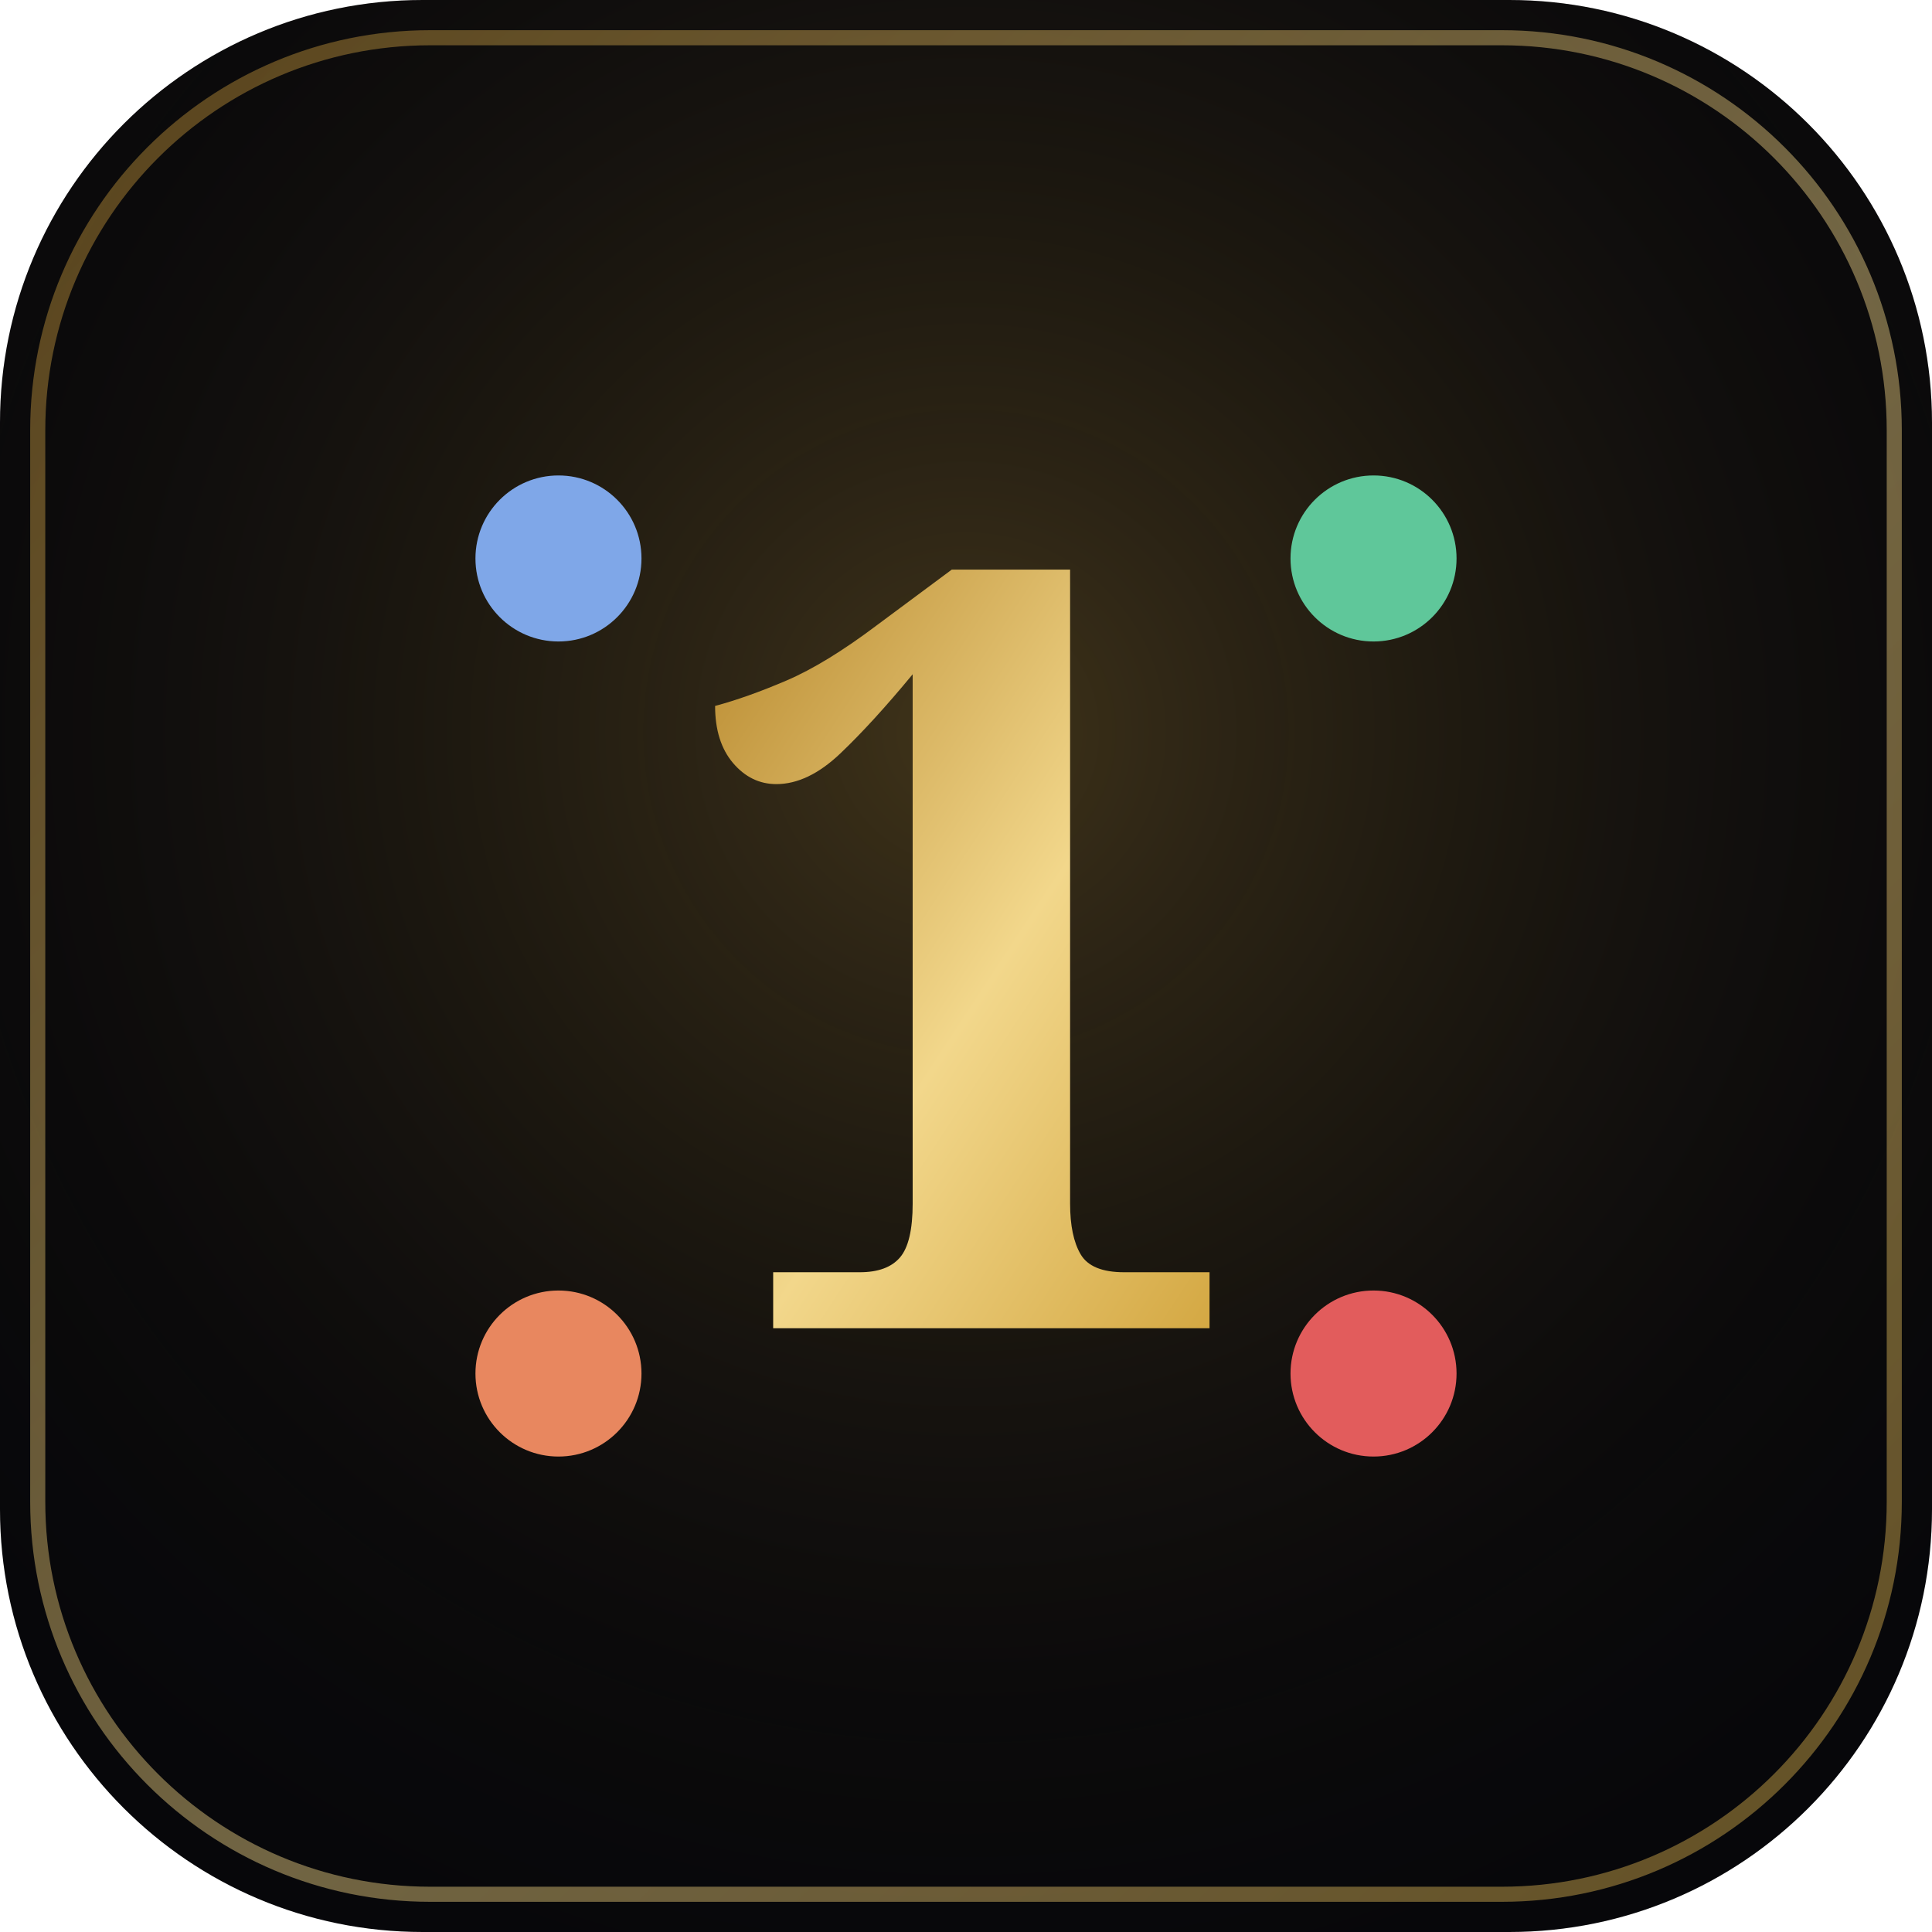
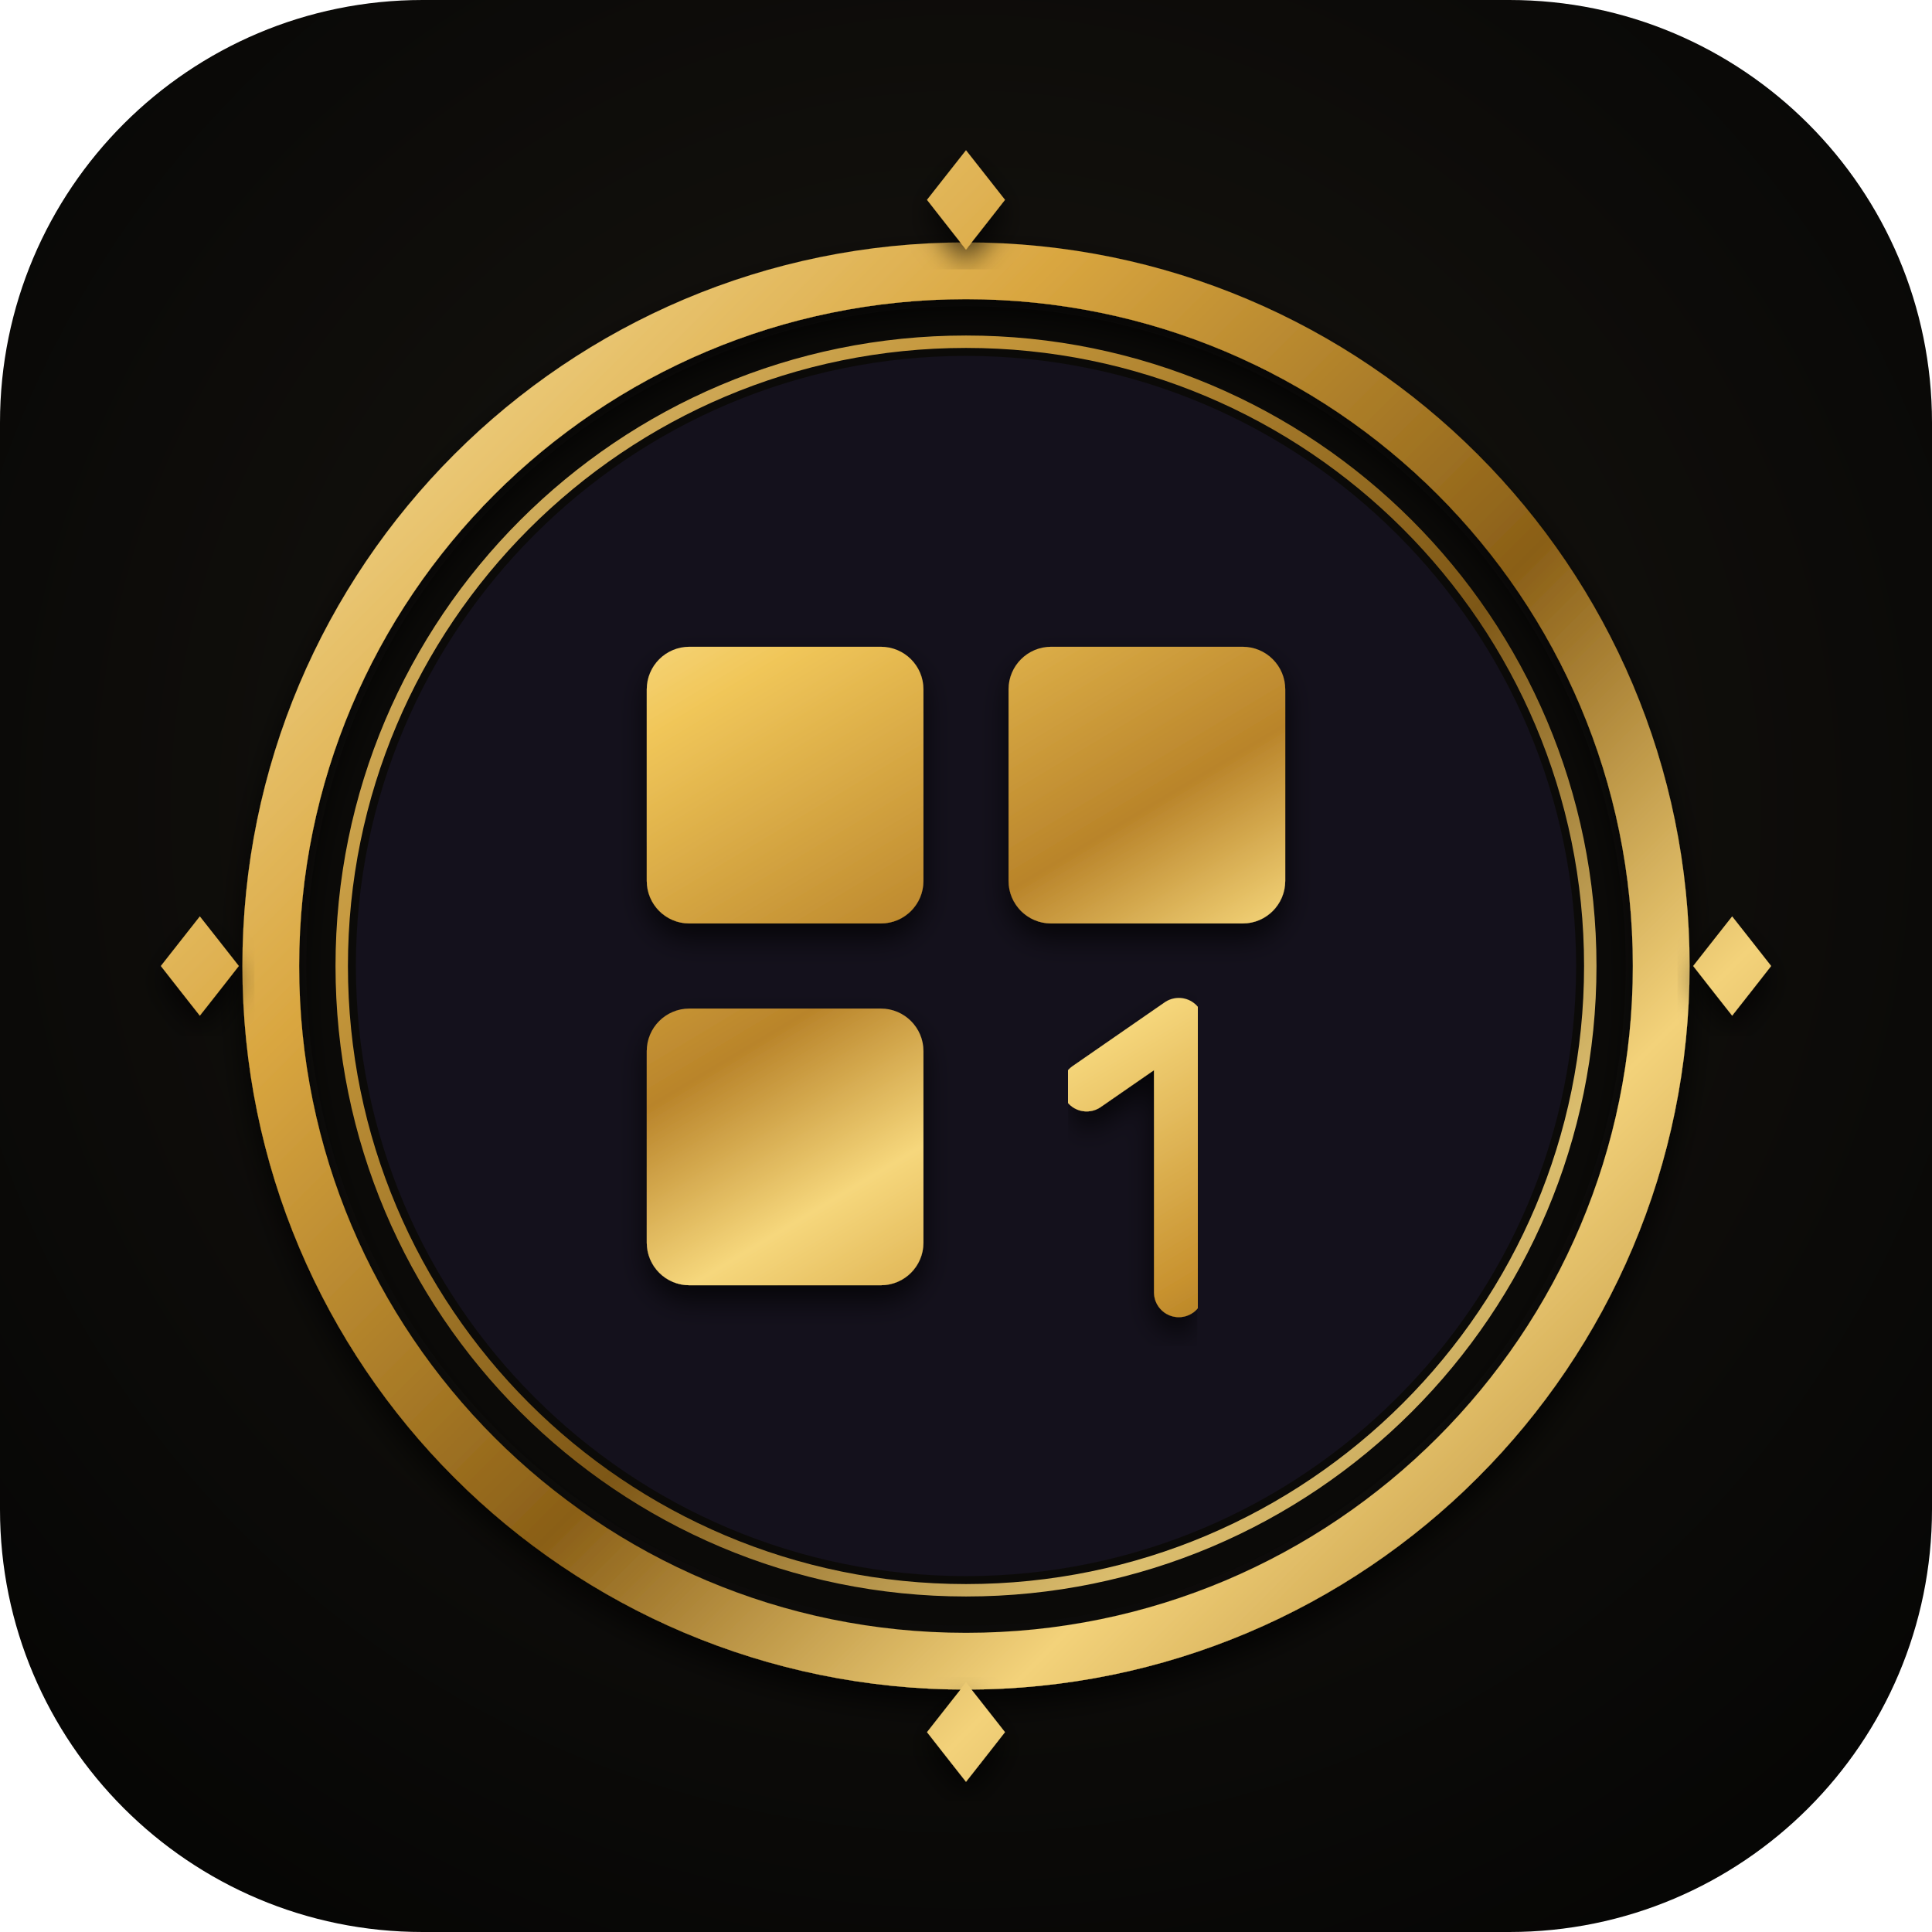
- <svg xmlns="http://www.w3.org/2000/svg" viewBox="0 0 512 512">
+ <svg xmlns="http://www.w3.org/2000/svg" viewBox="0 0 512 512" width="512" height="512">
  <defs>
-     <linearGradient id="g" x1="0" y1="0" x2="1" y2="1">
-       <stop offset="0" stop-color="#B8892E" />
-       <stop offset=".55" stop-color="#F2D78B" />
-       <stop offset="1" stop-color="#D4A843" />
+     <linearGradient id="gold" gradientUnits="userSpaceOnUse" x1="150" y1="110" x2="330" y2="410">
+       <stop offset="0" stop-color="#fff4c2" />
+       <stop offset=".22" stop-color="#f1c75a" />
+       <stop offset=".48" stop-color="#b9842a" />
+       <stop offset=".62" stop-color="#f6d77c" />
+       <stop offset=".82" stop-color="#c8922f" />
+       <stop offset="1" stop-color="#7a5212" />
    </linearGradient>
-     <radialGradient id="n" cx=".5" cy=".38" r=".7">
-       <stop offset="0" stop-color="#D4A843" stop-opacity=".28" />
-       <stop offset="1" stop-color="#07070A" stop-opacity="0" />
+     <linearGradient id="goldRing" gradientUnits="userSpaceOnUse" x1="40" y1="40" x2="472" y2="472">
+       <stop offset="0" stop-color="#fff0b5" />
+       <stop offset=".3" stop-color="#d9a640" />
+       <stop offset=".55" stop-color="#8a5f17" />
+       <stop offset=".75" stop-color="#f3d27a" />
+       <stop offset="1" stop-color="#9c6d1e" />
+     </linearGradient>
+     <linearGradient id="goldText" x1="0" y1="0" x2="0" y2="1">
+       <stop offset="0" stop-color="#fff0b5" />
+       <stop offset=".45" stop-color="#e9bd55" />
+       <stop offset="1" stop-color="#a87420" />
+     </linearGradient>
+     <radialGradient id="bgv" cx="50%" cy="42%" r="70%">
+       <stop offset="0" stop-color="#1a1712" />
+       <stop offset="1" stop-color="#050504" />
    </radialGradient>
+     <filter id="bevel" x="-20%" y="-20%" width="140%" height="140%">
+       <feGaussianBlur in="SourceAlpha" stdDeviation="2.2" result="b" />
+       <feSpecularLighting in="b" surfaceScale="5" specularConstant="1.1" specularExponent="22" lighting-color="#fff6d8" result="s">
+         <feDistantLight azimuth="235" elevation="48" />
+       </feSpecularLighting>
+       <feComposite in="s" in2="SourceAlpha" operator="in" result="s2" />
+       <feComposite in="SourceGraphic" in2="s2" operator="arithmetic" k1="0" k2="1" k3=".75" k4="0" result="lit" />
+       <feDropShadow dx="0" dy="4" stdDeviation="4" flood-color="#000" flood-opacity=".75" />
+     </filter>
+     <filter id="soft" x="-50%" y="-50%" width="200%" height="200%">
+       <feGaussianBlur stdDeviation="18" />
+     </filter>
  </defs>
-   <rect width="512" height="512" rx="112" fill="#07070A" />
-   <rect width="512" height="512" rx="112" fill="url(#n)" />
-   <rect x="10" y="10" width="492" height="492" rx="104" fill="none" stroke="url(#g)" stroke-opacity=".45" stroke-width="4" />
-   <circle cx="148" cy="148" r="22" fill="#7FA7E8" />
-   <circle cx="364" cy="148" r="22" fill="#5FC79A" />
-   <circle cx="148" cy="364" r="22" fill="#E8875F" />
-   <circle cx="364" cy="364" r="22" fill="#E25C5C" />
-   <text x="256" y="352" font-family="'Playfair Display', Georgia, serif" font-weight="700" font-size="280" text-anchor="middle" fill="url(#g)">1</text>
+   <rect width="512" height="512" rx="112" fill="url(#bgv)" />
+   <g transform="translate(256 256) scale(0.94) translate(-256 -256)">
+     <circle cx="256" cy="256" r="150" fill="#6a4fd6" opacity=".32" filter="url(#soft)" />
+     <circle cx="256" cy="256" r="186" fill="#0b0a08" />
+     <circle cx="256" cy="256" r="196" fill="none" stroke="url(#goldRing)" stroke-width="16" filter="url(#bevel)" />
+     <circle cx="256" cy="256" r="176" fill="none" stroke="url(#goldRing)" stroke-width="3.5" opacity=".9" />
+     <circle cx="256" cy="256" r="172" fill="#6a4fd6" opacity=".10" />
+     <path d="M256 26L267 40L256 54L245 40Z" fill="url(#goldRing)" filter="url(#bevel)" />
+     <path d="M472 242L483 256L472 270L461 256Z" fill="url(#goldRing)" filter="url(#bevel)" />
+     <path d="M256 458L267 472L256 486L245 472Z" fill="url(#goldRing)" filter="url(#bevel)" />
+     <path d="M40 242L51 256L40 270L29 256Z" fill="url(#goldRing)" filter="url(#bevel)" />
+     <g fill="url(#gold)" filter="url(#bevel)">
+       <rect x="166" y="166" width="78" height="78" rx="12" />
+       <rect x="268" y="166" width="78" height="78" rx="12" />
+       <rect x="166" y="268" width="78" height="78" rx="12" />
+     </g>
+     <path d="M290 290l26-18v76" fill="none" stroke="url(#gold)" stroke-width="14" stroke-linecap="round" stroke-linejoin="round" filter="url(#bevel)" />
+   </g>
</svg>
